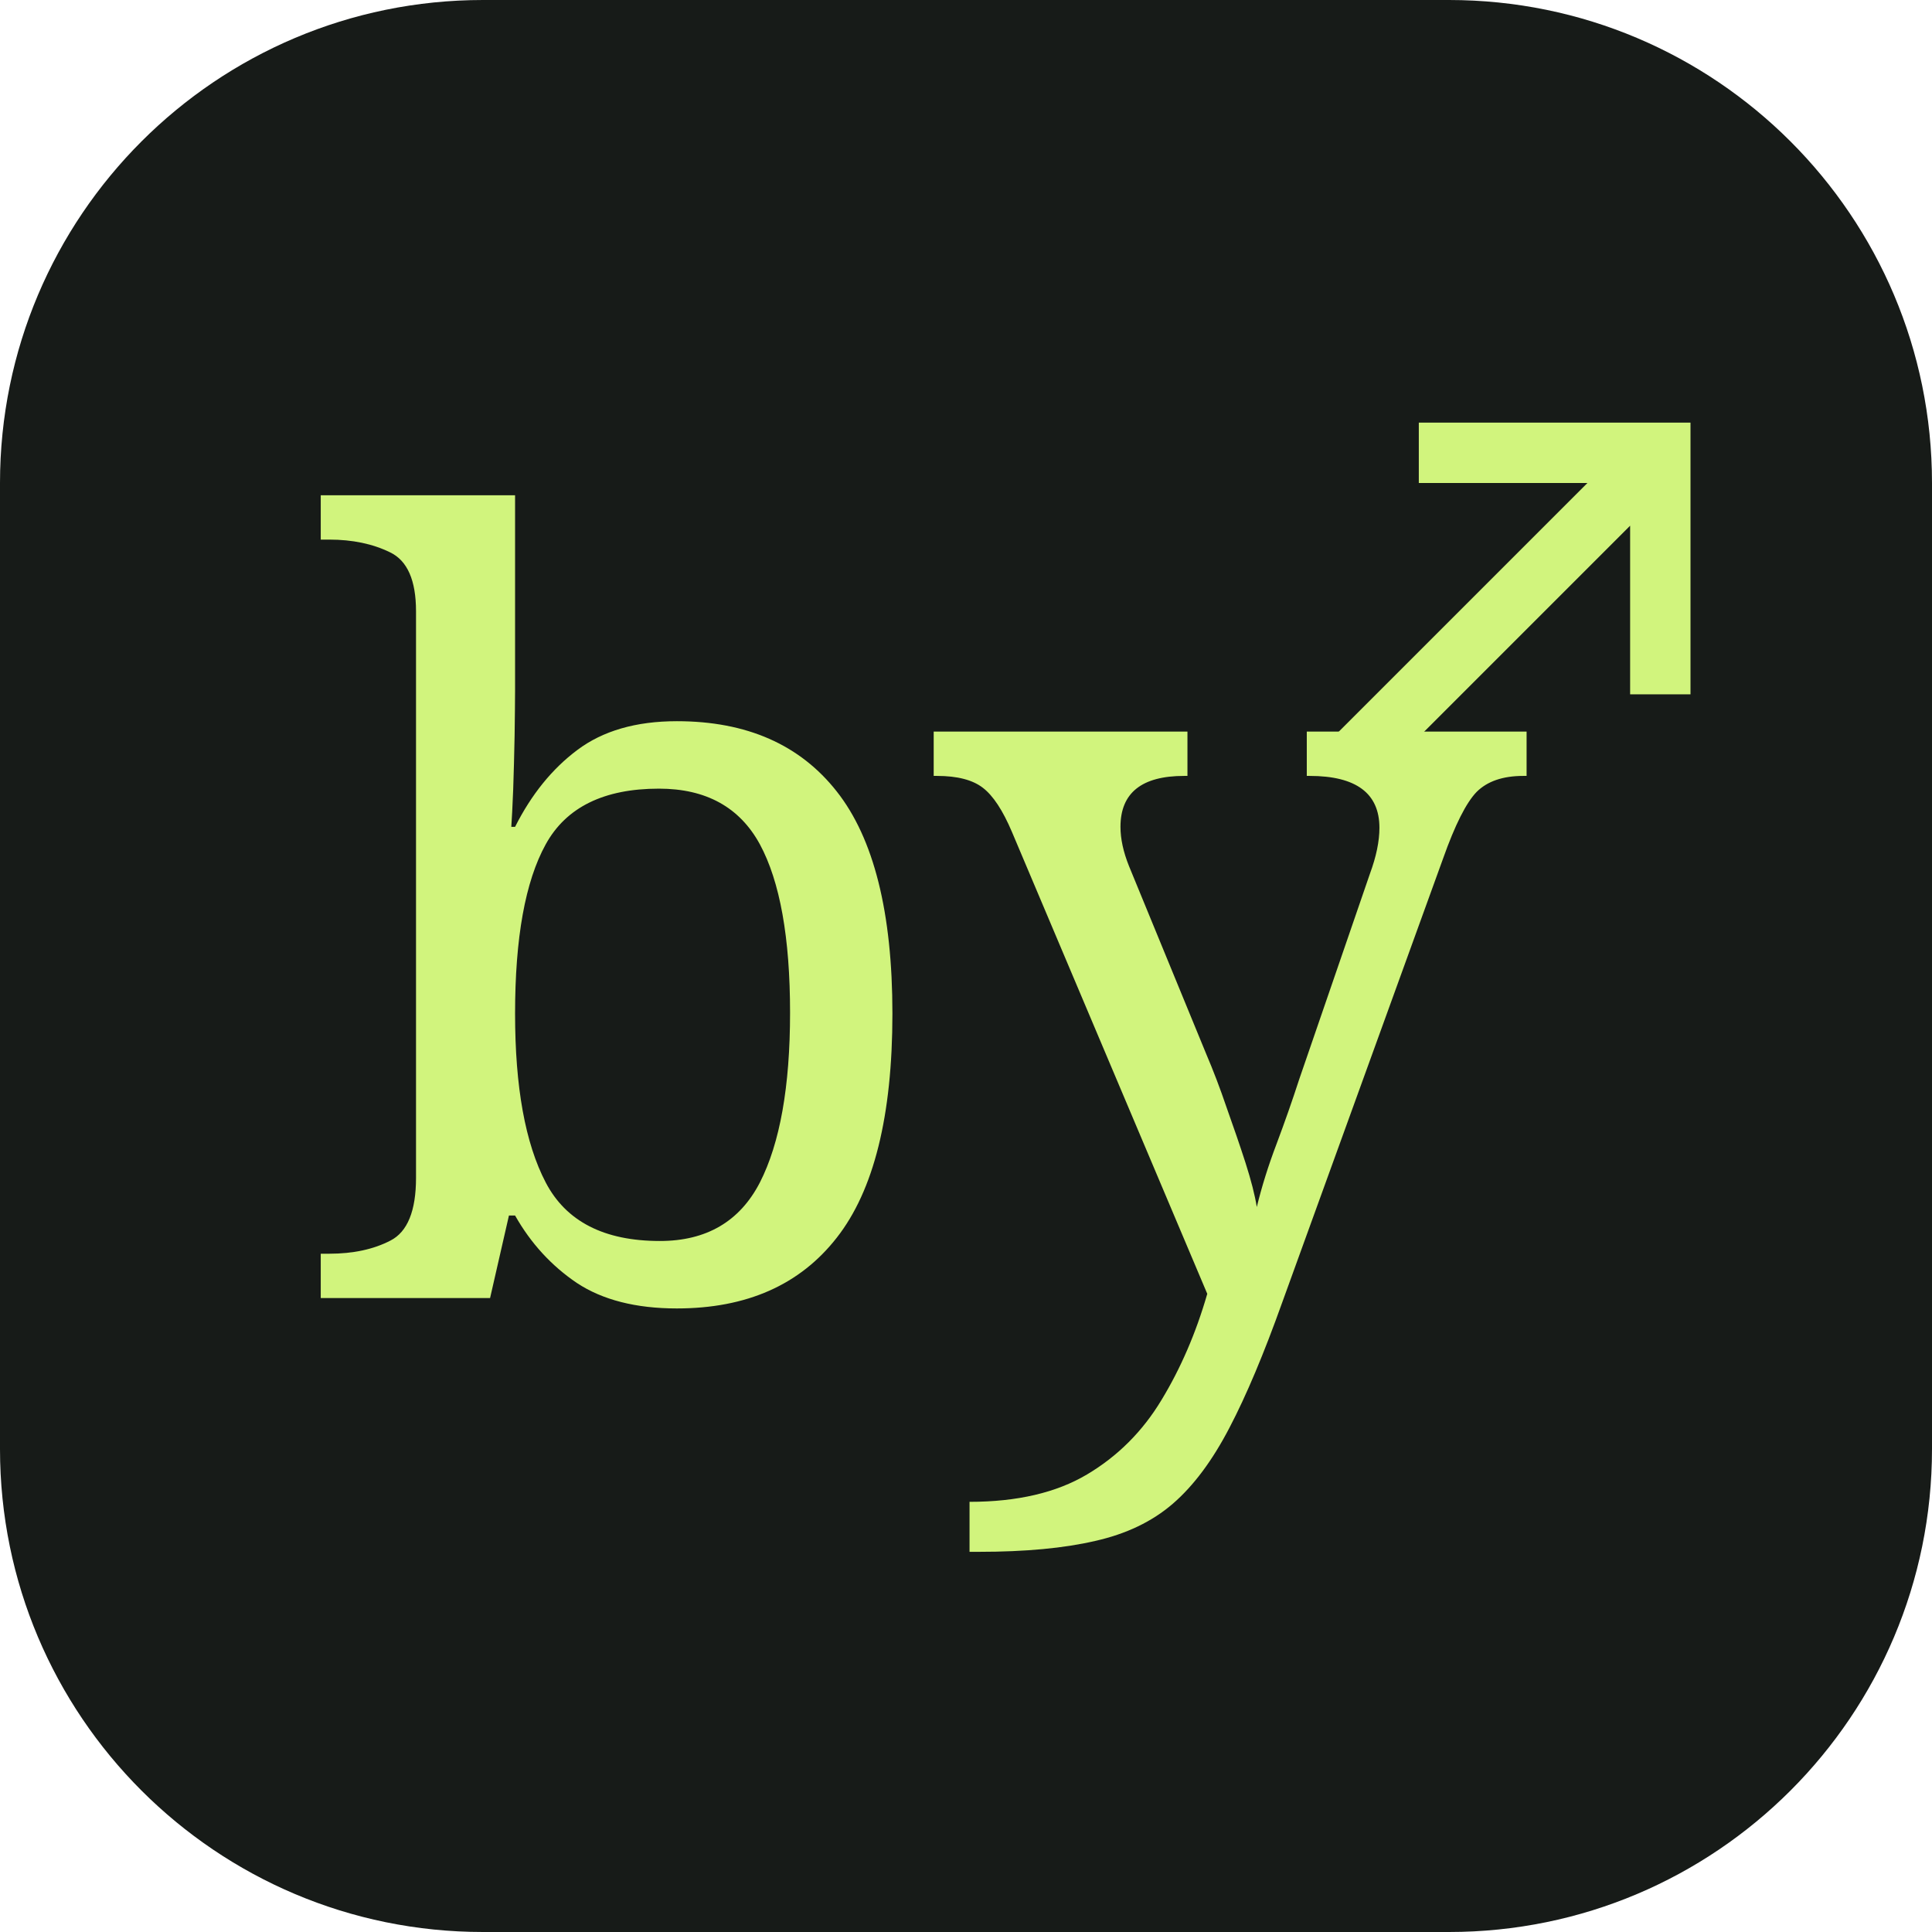
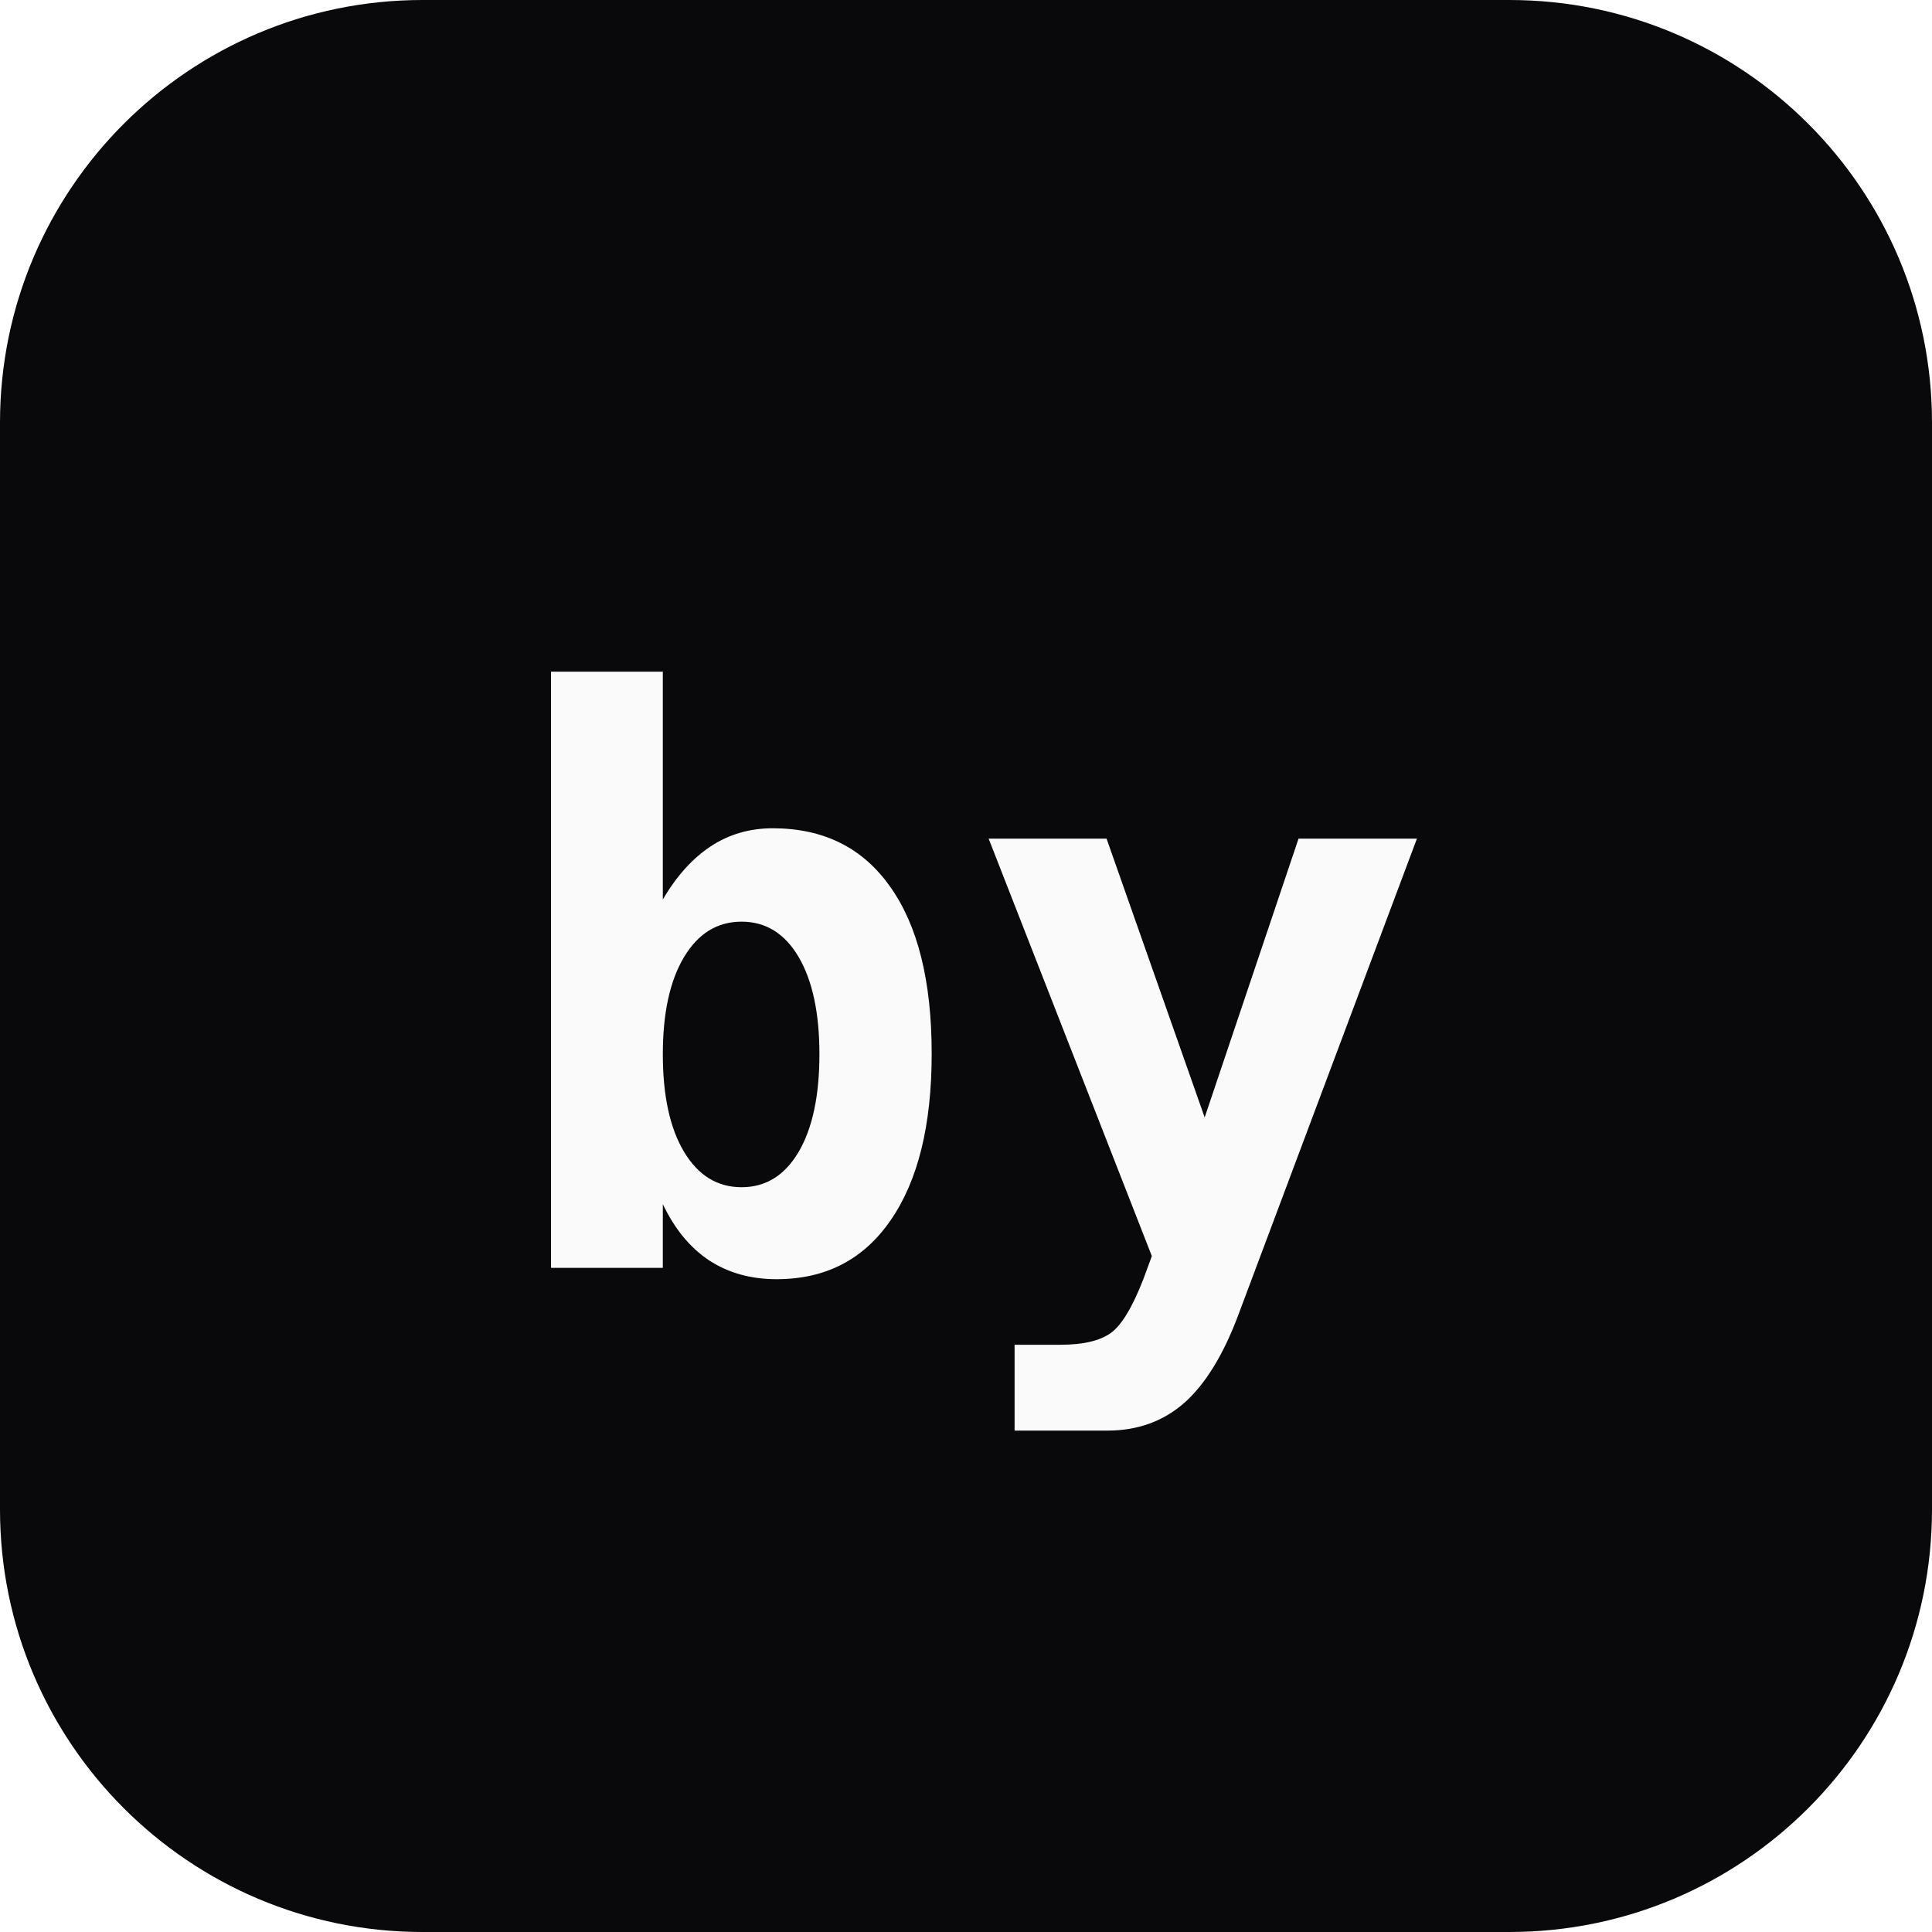
<svg xmlns="http://www.w3.org/2000/svg" viewBox="0 0 64 64">
-   <rect width="64" height="64" rx="16" fill="#171b18" />
-   <text x="10" y="43" font-family="Georgia,serif" font-size="35" fill="#d1f47d">by</text>
-   <path d="m47 15 8 0 0 8m0-8-10 10" fill="none" stroke="#d1f47d" stroke-width="2" />
+   <rect width="64" height="64" rx="14" fill="#09090b" />
+   <text x="32" y="42" text-anchor="middle" font-family="ui-monospace,Menlo,monospace" font-size="26" font-weight="600" fill="#fafafa">by</text>
</svg>
